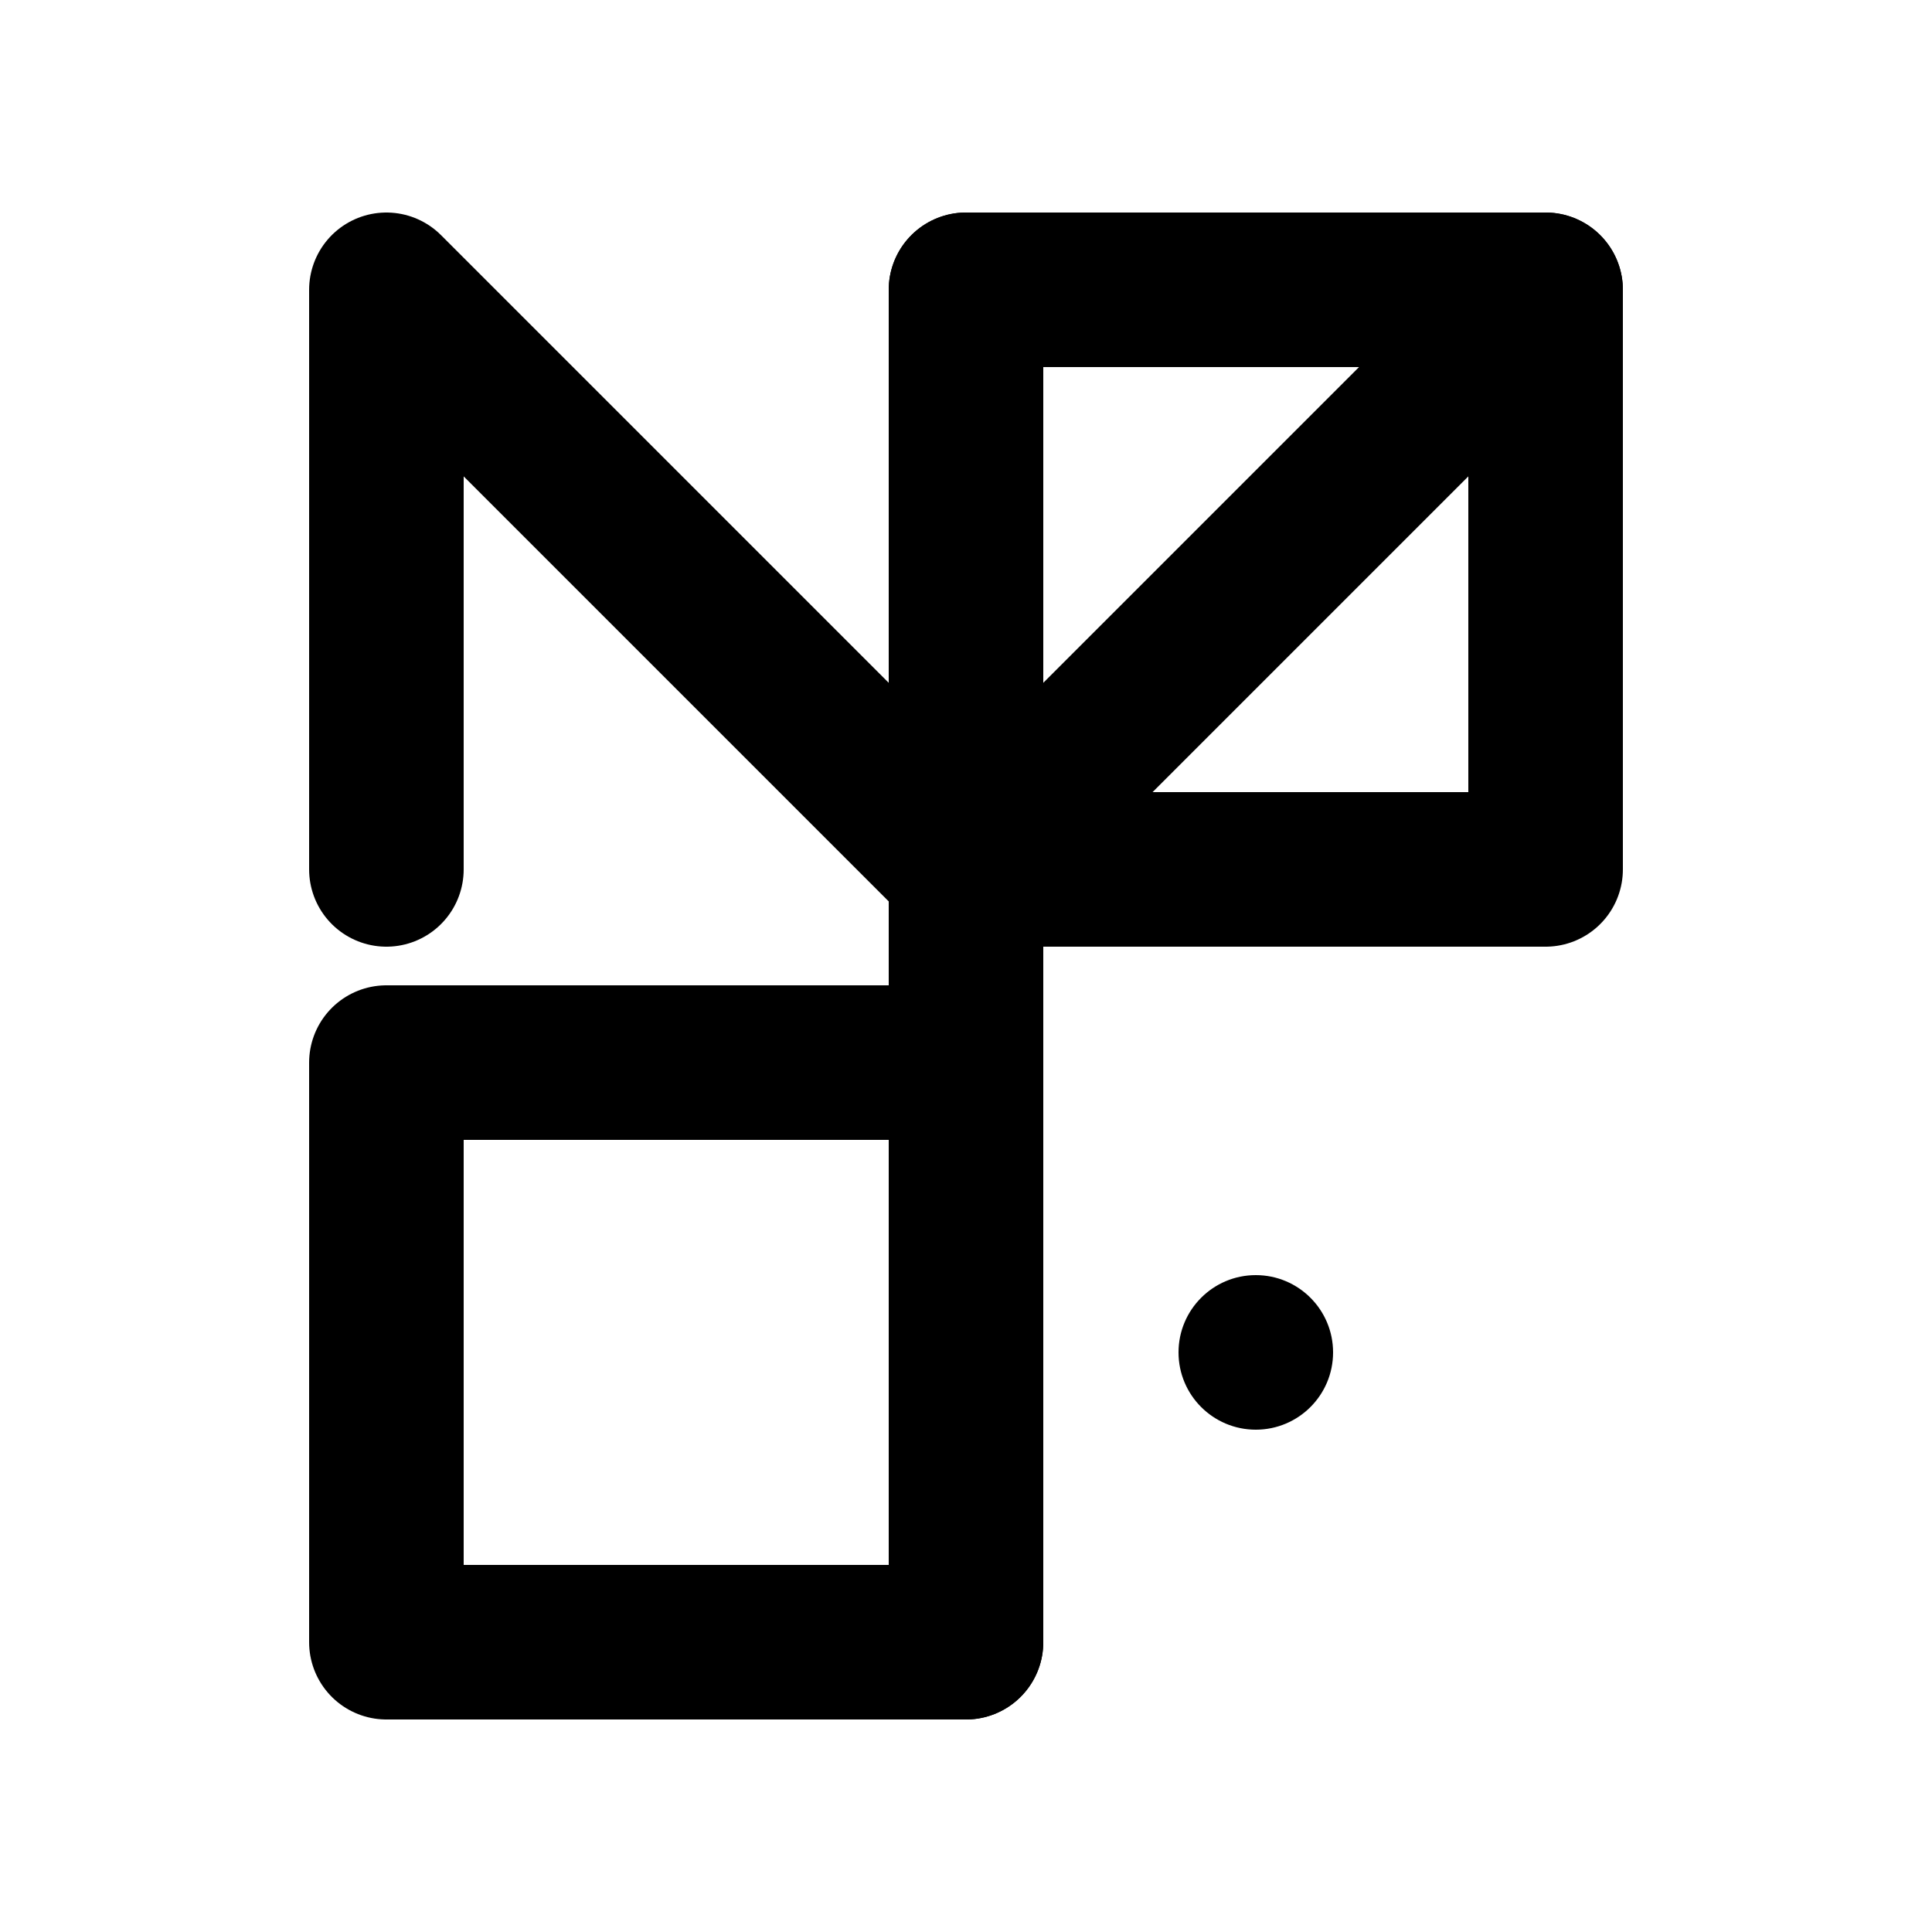
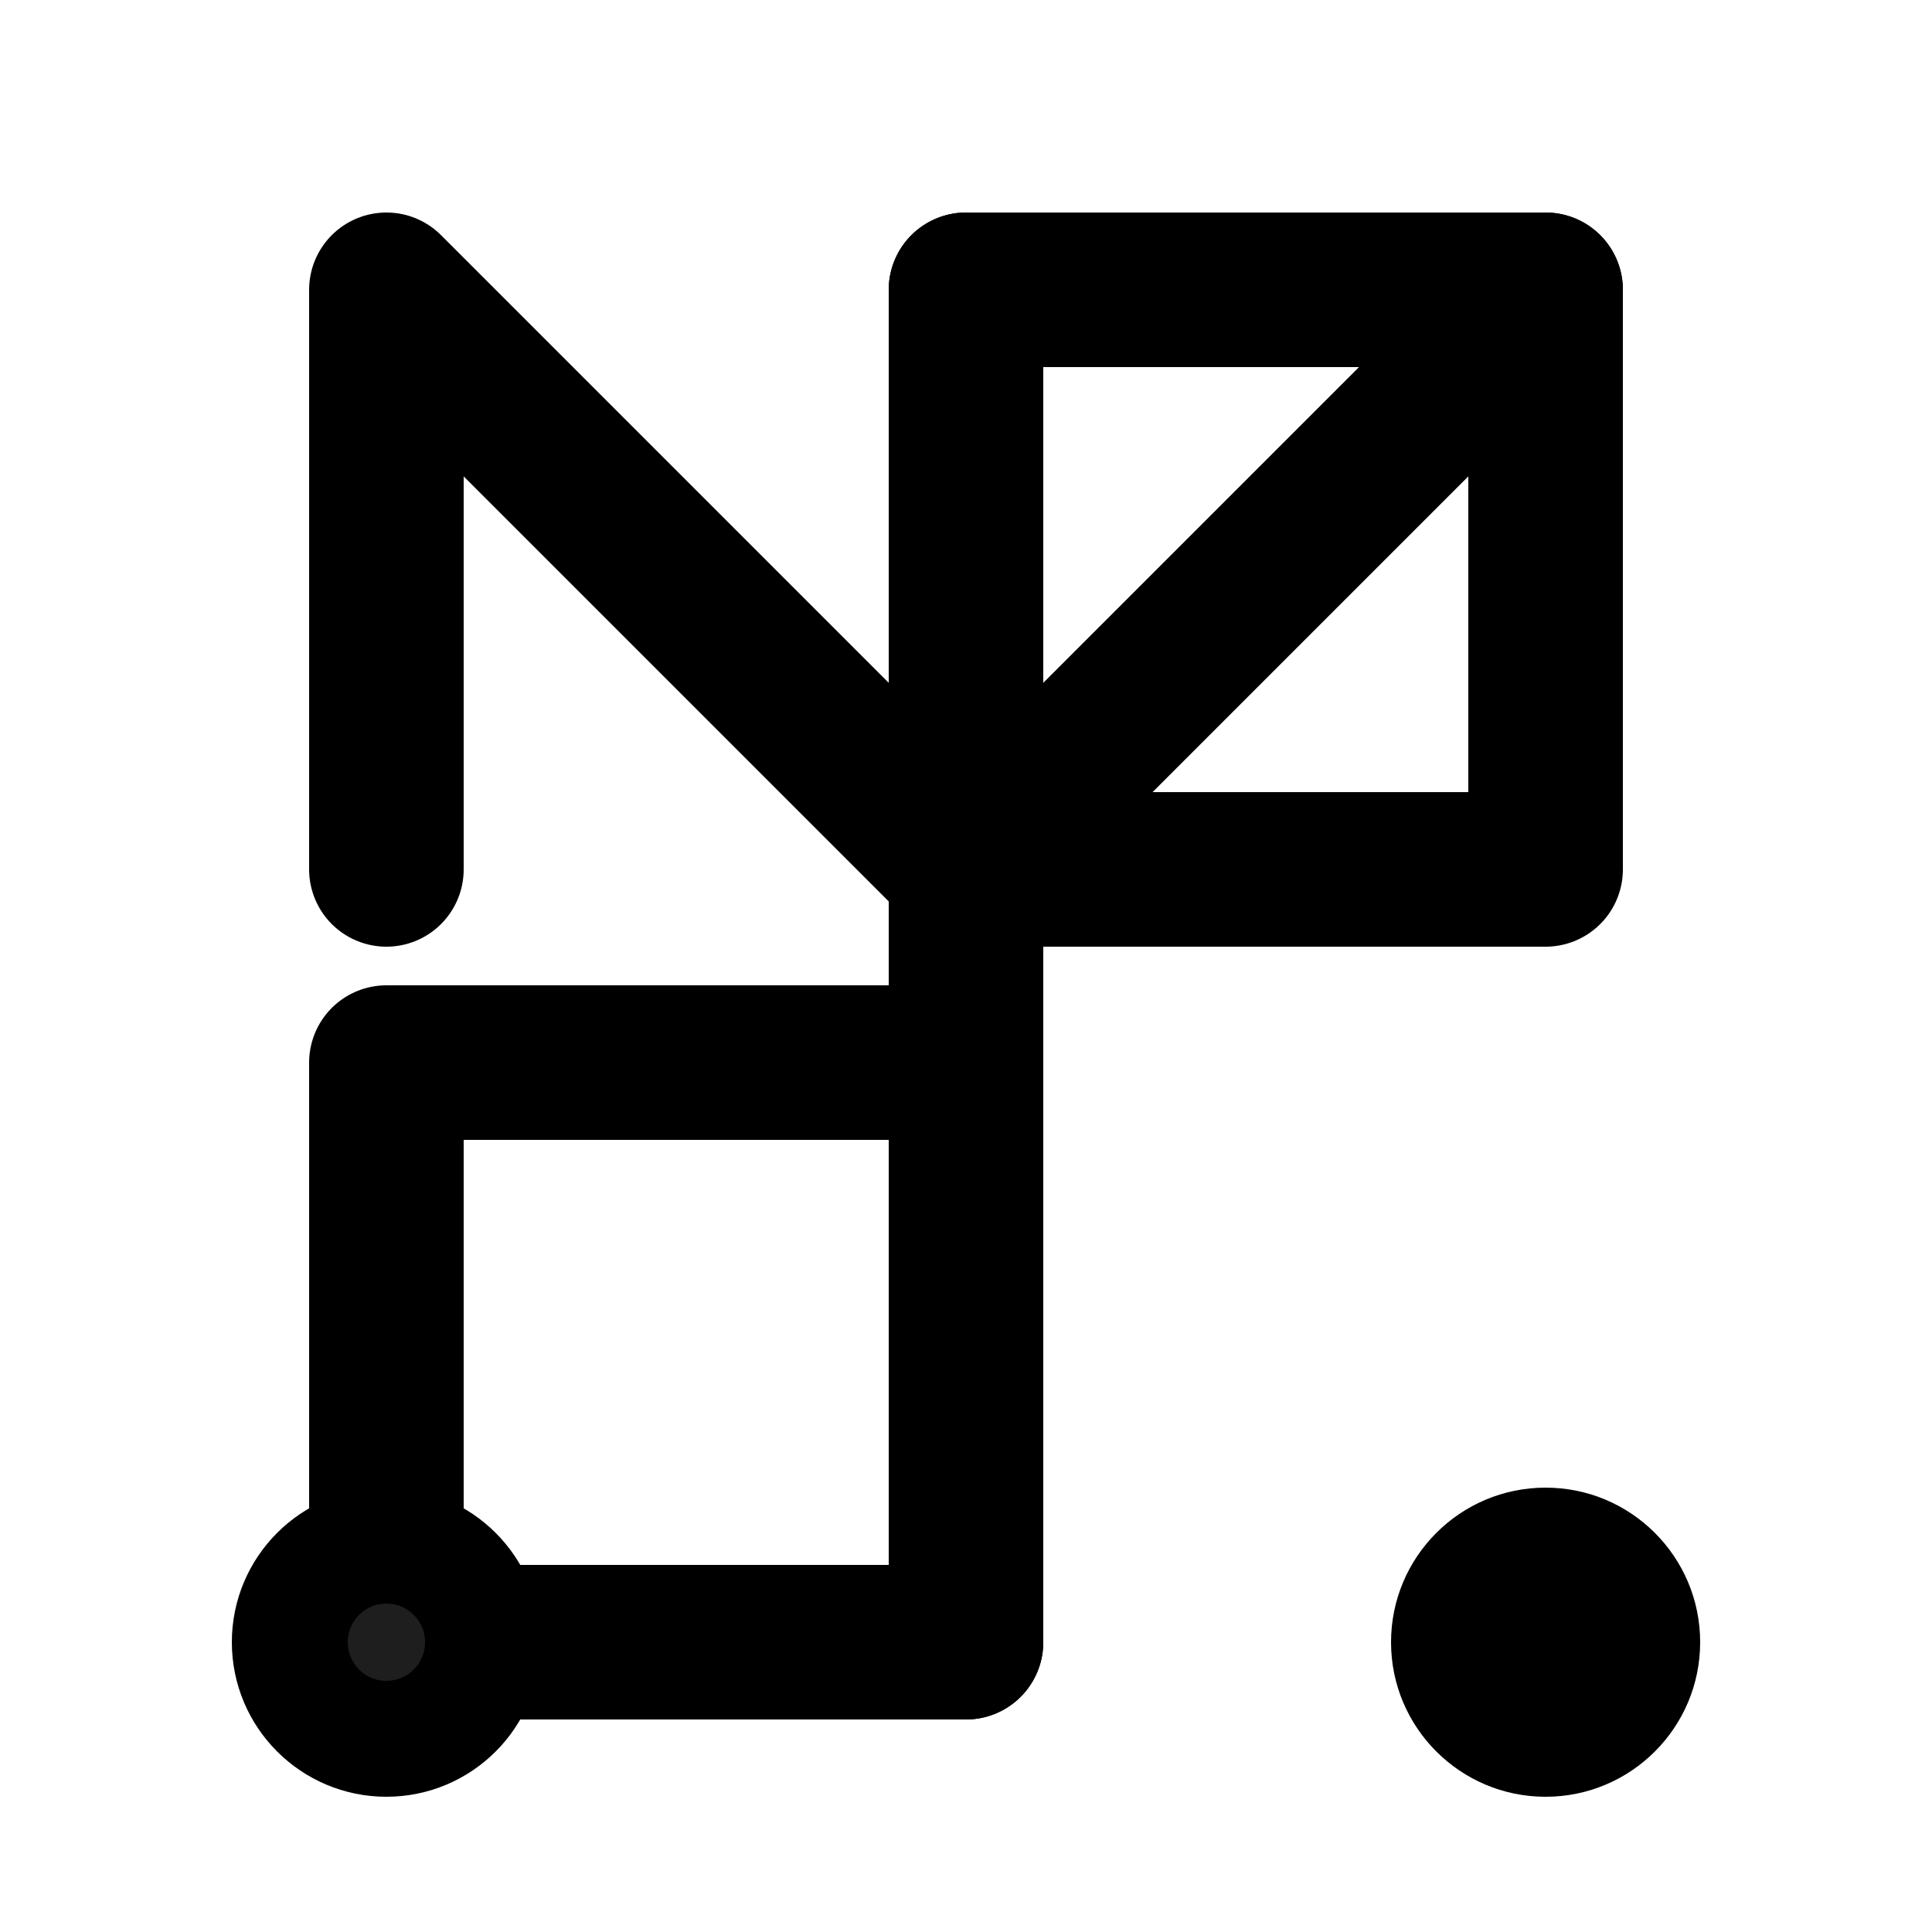
<svg xmlns="http://www.w3.org/2000/svg" viewBox="0 0 100 100" fill="none" stroke="currentColor" stroke-width="8" stroke-linecap="round" stroke-linejoin="round">
  <line x1="50" y1="15" x2="50" y2="85" />
  <polyline points="20,45 20,15 50,45" />
  <polyline points="50,15 80,15 80,45 50,45" />
  <line x1="80" y1="15" x2="50" y2="45" />
  <polyline points="50,55 20,55 20,85 50,85" />
-   <circle cx="65" cy="70" r="4" fill="currentColor" stroke="none" />
+   <circle cx="20" cy="85" r="5" fill="#1e1e1e" stroke="currentColor" stroke-width="6" />
+   <circle cx="80" cy="85" r="8" fill="currentColor" stroke="none" />
</svg>
